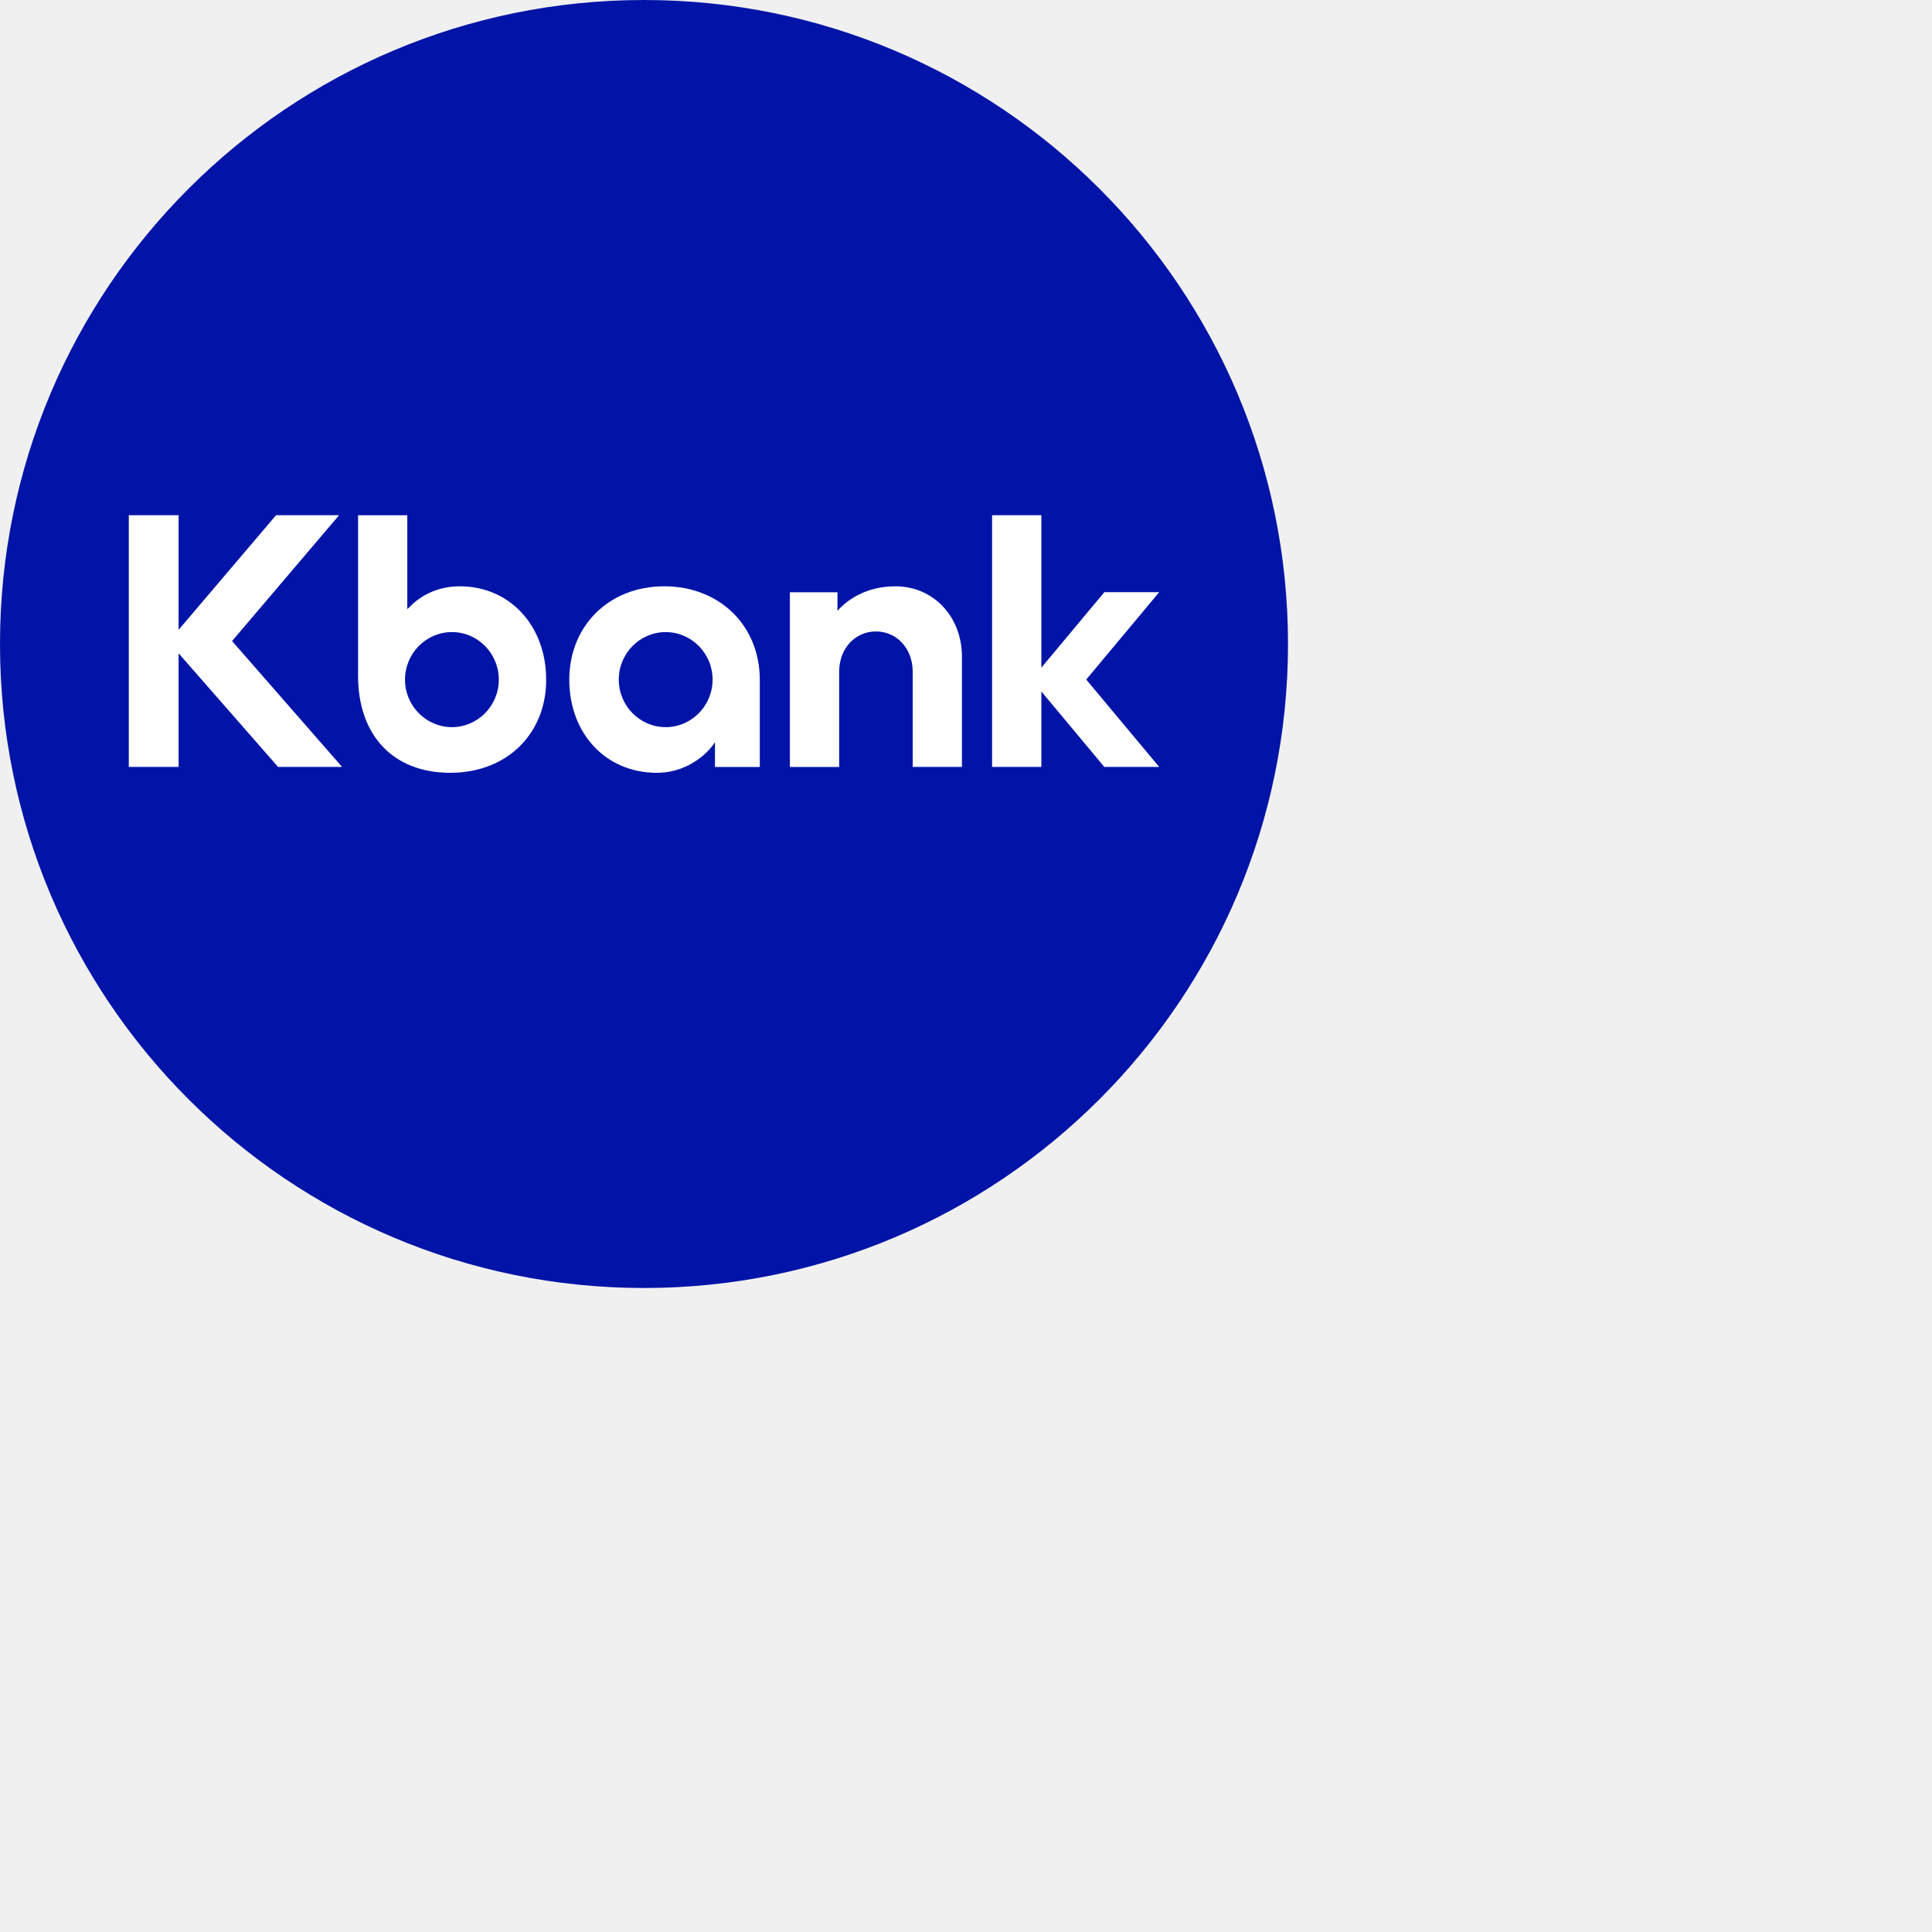
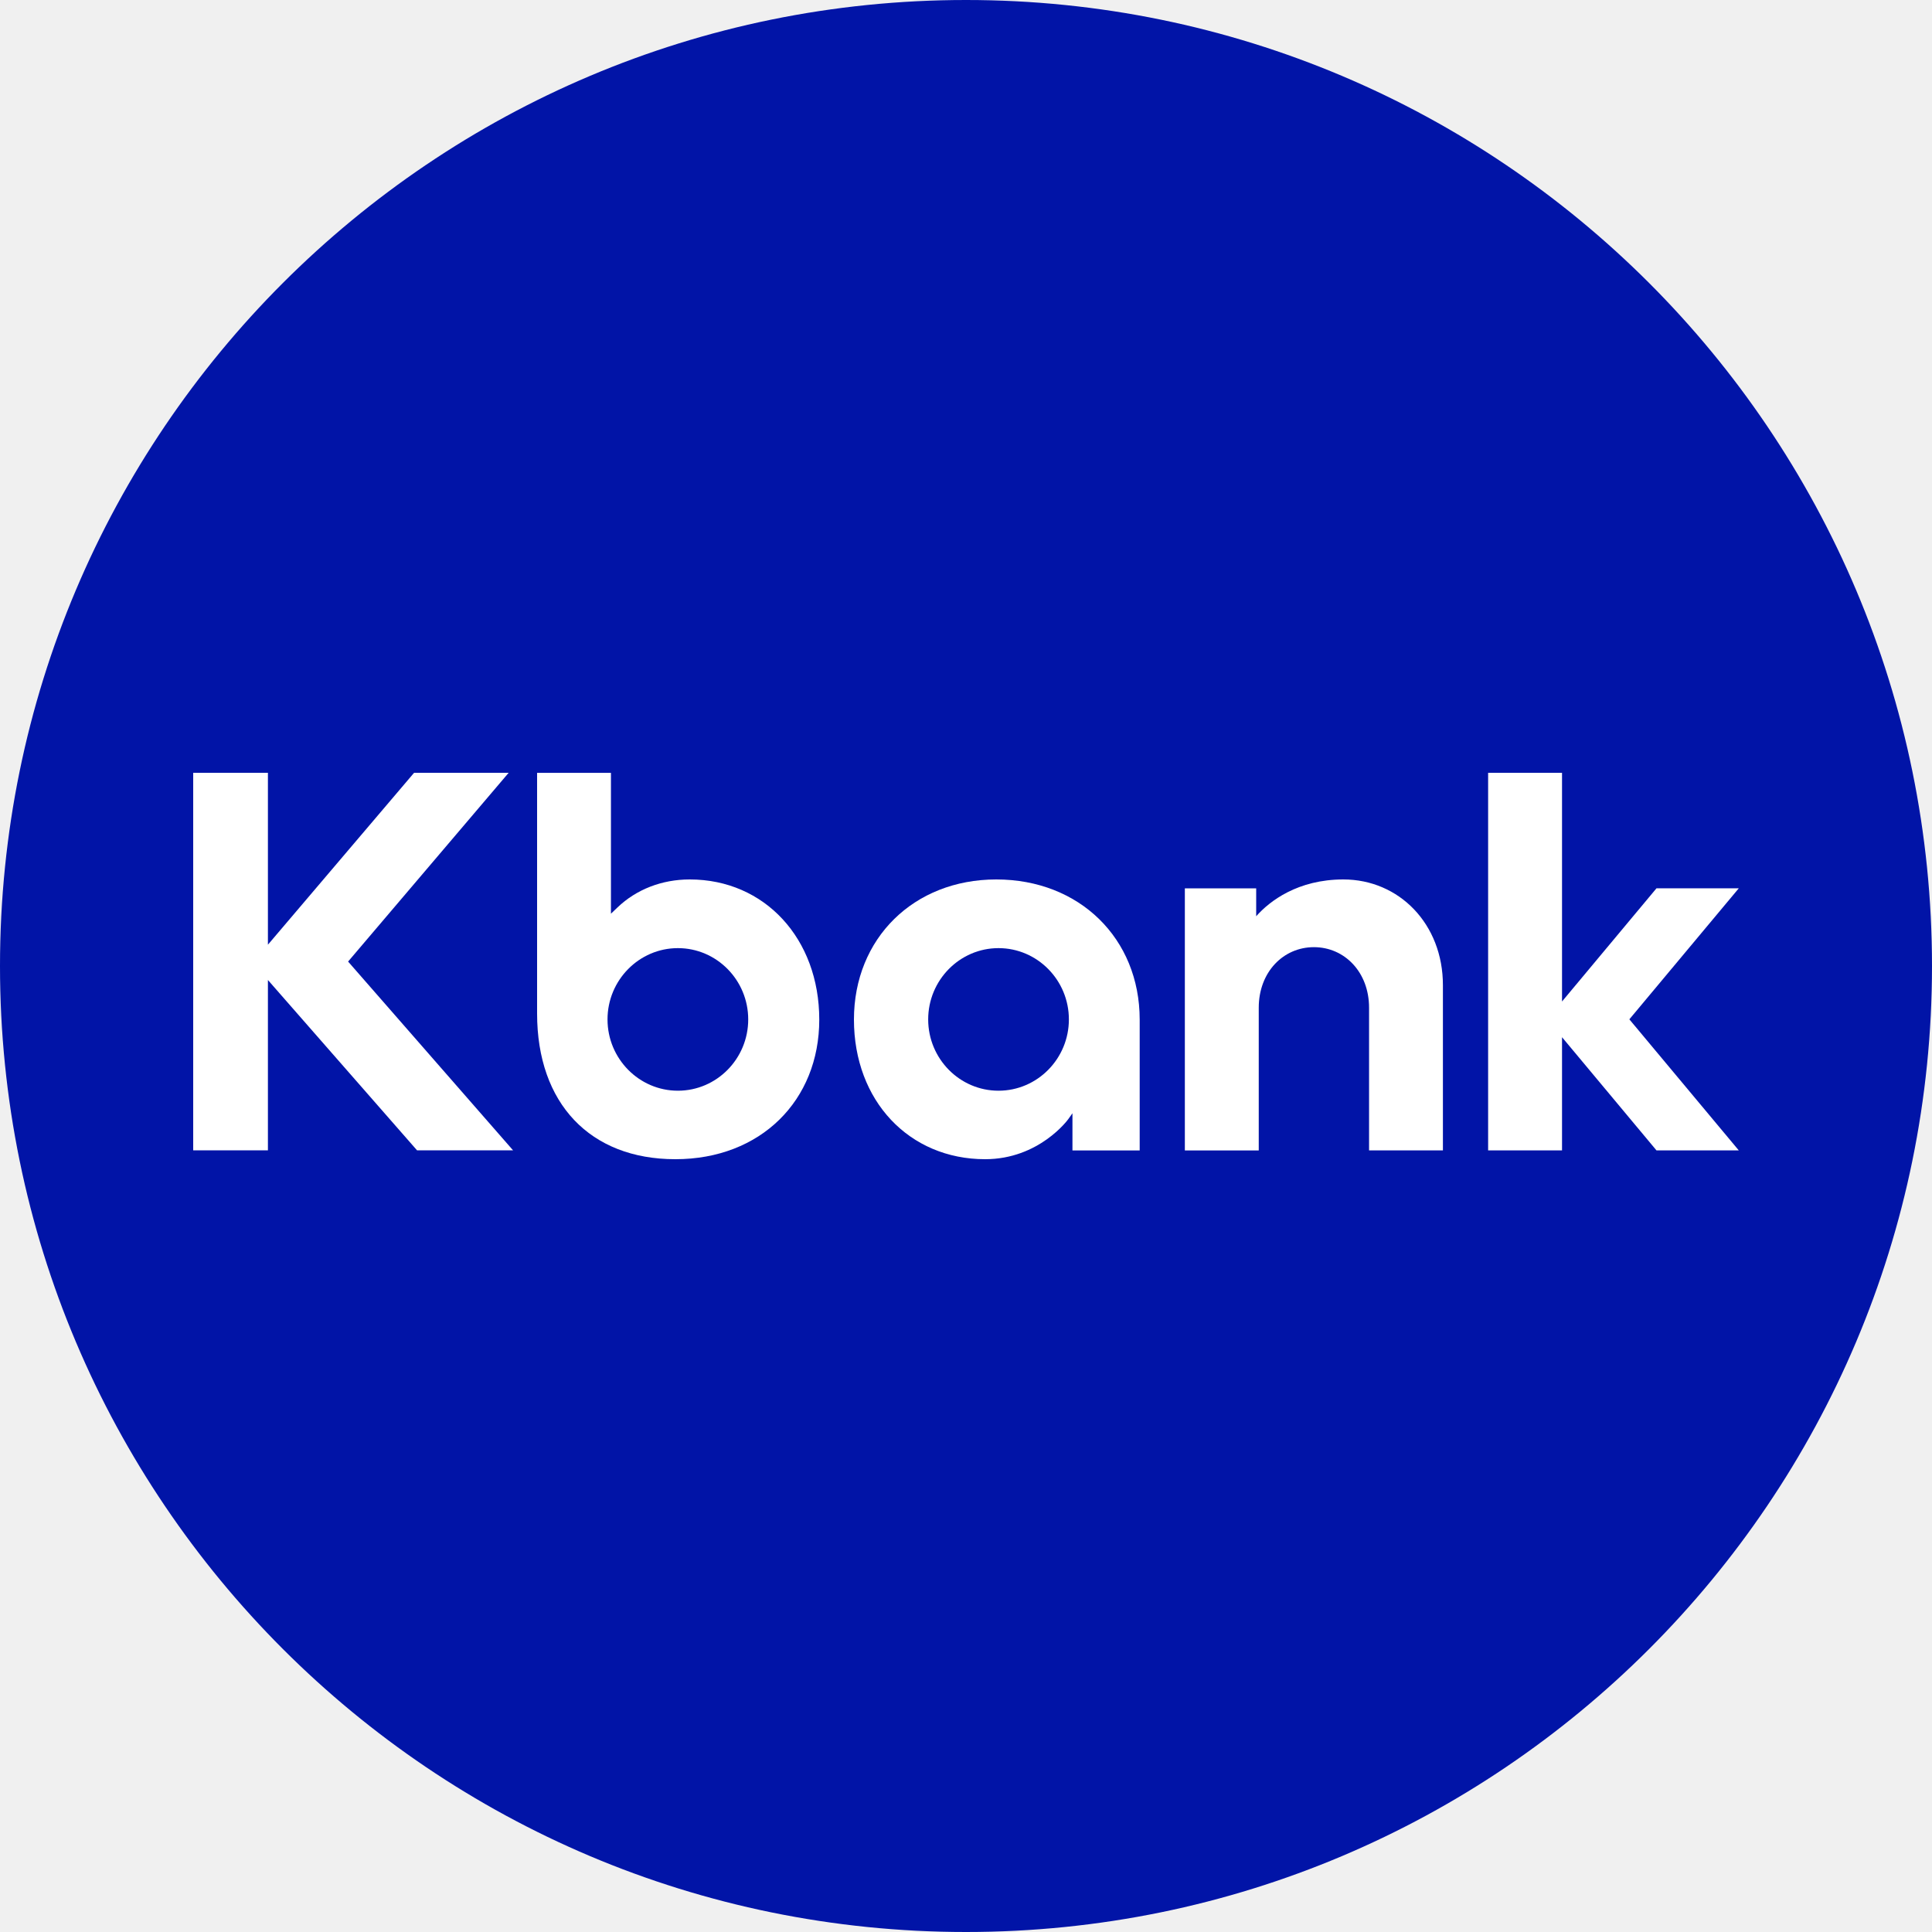
- <svg xmlns="http://www.w3.org/2000/svg" width="current" height="current" viewBox="0 0 60 60" fill="none">
+ <svg xmlns="http://www.w3.org/2000/svg" width="current" height="current" viewBox="0 0 40 40" fill="none">
  <rect width="40" height="40" rx="20" fill="#0114A7" />
  <g clip-path="url(#clip0_6517_20115)">
    <path d="M14.279 18.208C13.705 18.208 13.174 18.414 12.784 18.788L12.649 18.917V16.001H11.12V20.985C11.12 22.845 12.217 24 13.982 24C15.748 24 16.962 22.785 16.962 21.11C16.962 19.435 15.834 18.208 14.28 18.208L14.279 18.208ZM14.035 22.582C13.232 22.582 12.578 21.919 12.578 21.106C12.578 20.293 13.232 19.63 14.035 19.63C14.838 19.63 15.491 20.292 15.491 21.106C15.491 21.92 14.838 22.582 14.035 22.582Z" fill="white" />
    <path d="M8.573 16L5.547 19.559V16H4V23.817H5.547V20.29L8.635 23.817H10.623L7.207 19.908L10.531 16H8.573Z" fill="white" />
    <path d="M36 18.391H34.296L32.34 20.735V16H30.81V23.818H32.34V21.474L34.296 23.818H36L33.734 21.104L36 18.391Z" fill="white" />
    <path d="M27.813 18.208C26.869 18.208 26.286 18.655 26.008 18.97V18.393H24.531V23.819H26.061V20.864C26.061 20.125 26.569 19.61 27.203 19.61C27.837 19.61 28.345 20.126 28.345 20.864V23.818H29.874V20.399C29.875 19.129 28.966 18.208 27.813 18.208Z" fill="white" />
    <path d="M20.627 18.208C18.919 18.208 17.68 19.428 17.68 21.109C17.68 22.79 18.822 24 20.396 24C21.514 24 22.112 23.179 22.117 23.171L22.204 23.049V23.819H23.596V21.109C23.595 19.428 22.347 18.208 20.627 18.208ZM20.673 22.582C19.87 22.582 19.217 21.92 19.217 21.106C19.217 20.293 19.87 19.63 20.673 19.63C21.476 19.63 22.13 20.292 22.13 21.106C22.13 21.92 21.476 22.582 20.673 22.582Z" fill="white" />
  </g>
  <defs>
    <clipPath id="clip0_6517_20115">
      <rect width="32" height="8" fill="white" transform="translate(4 16)" />
    </clipPath>
  </defs>
</svg>
